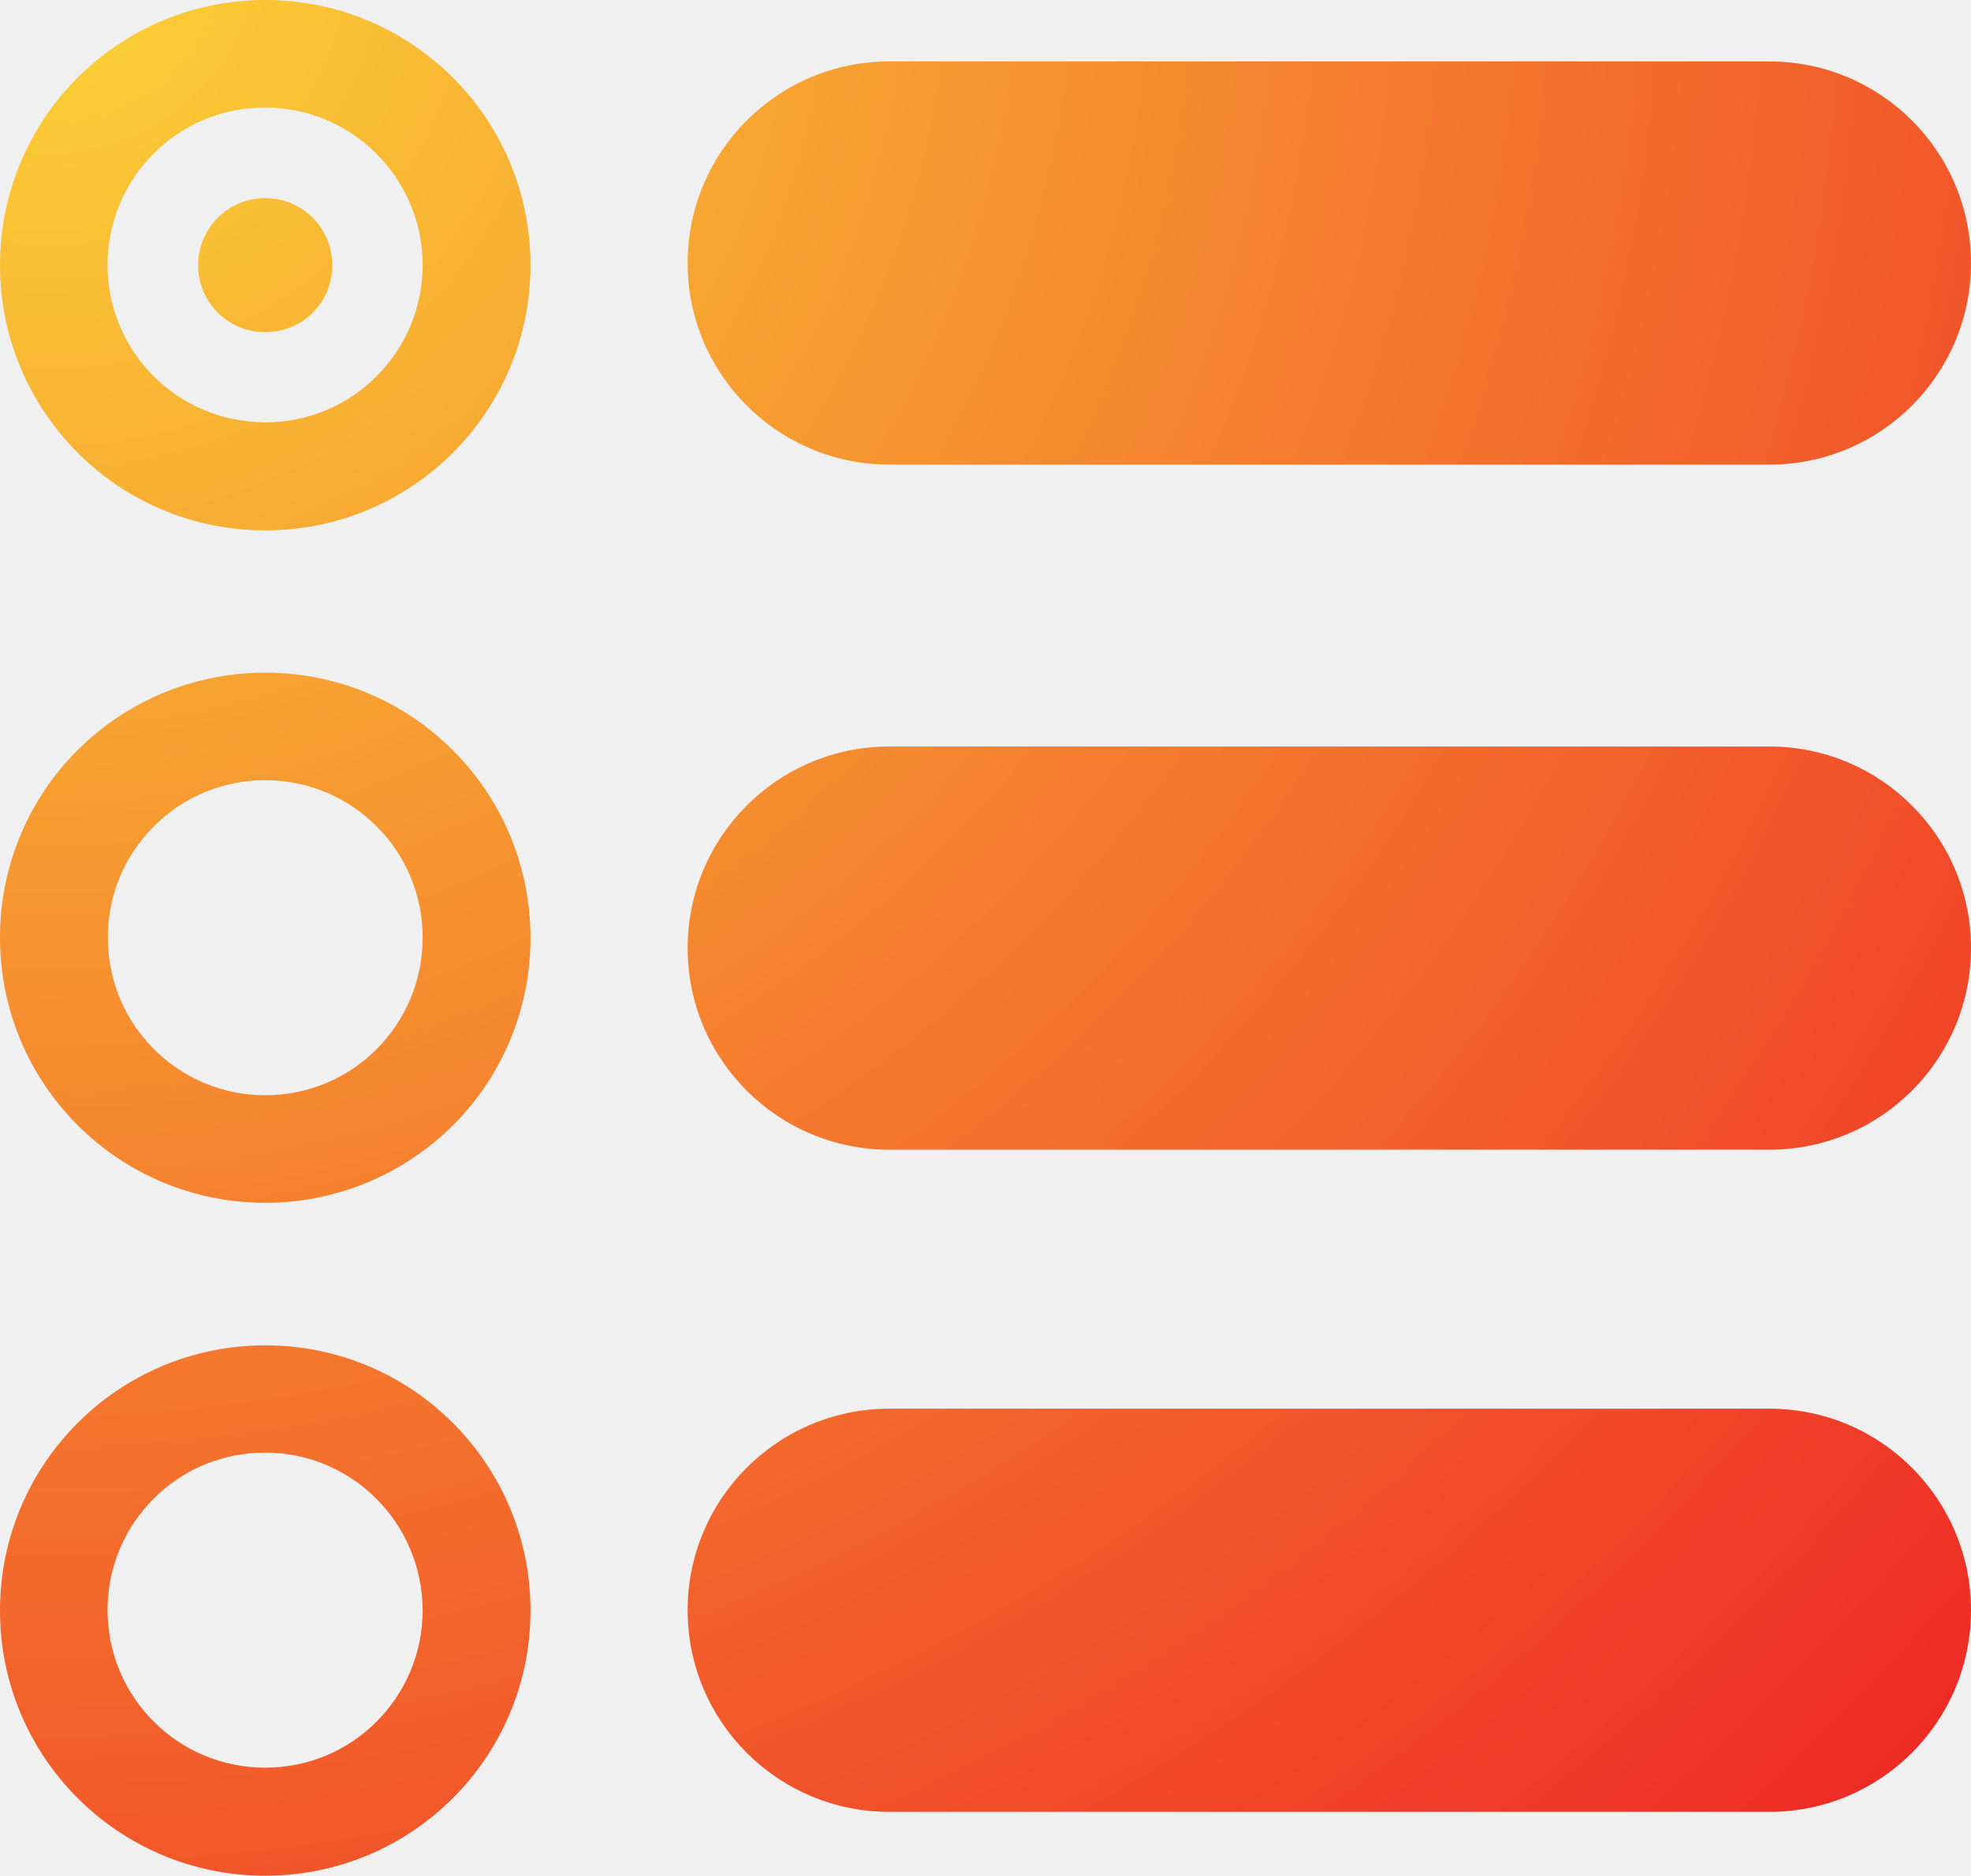
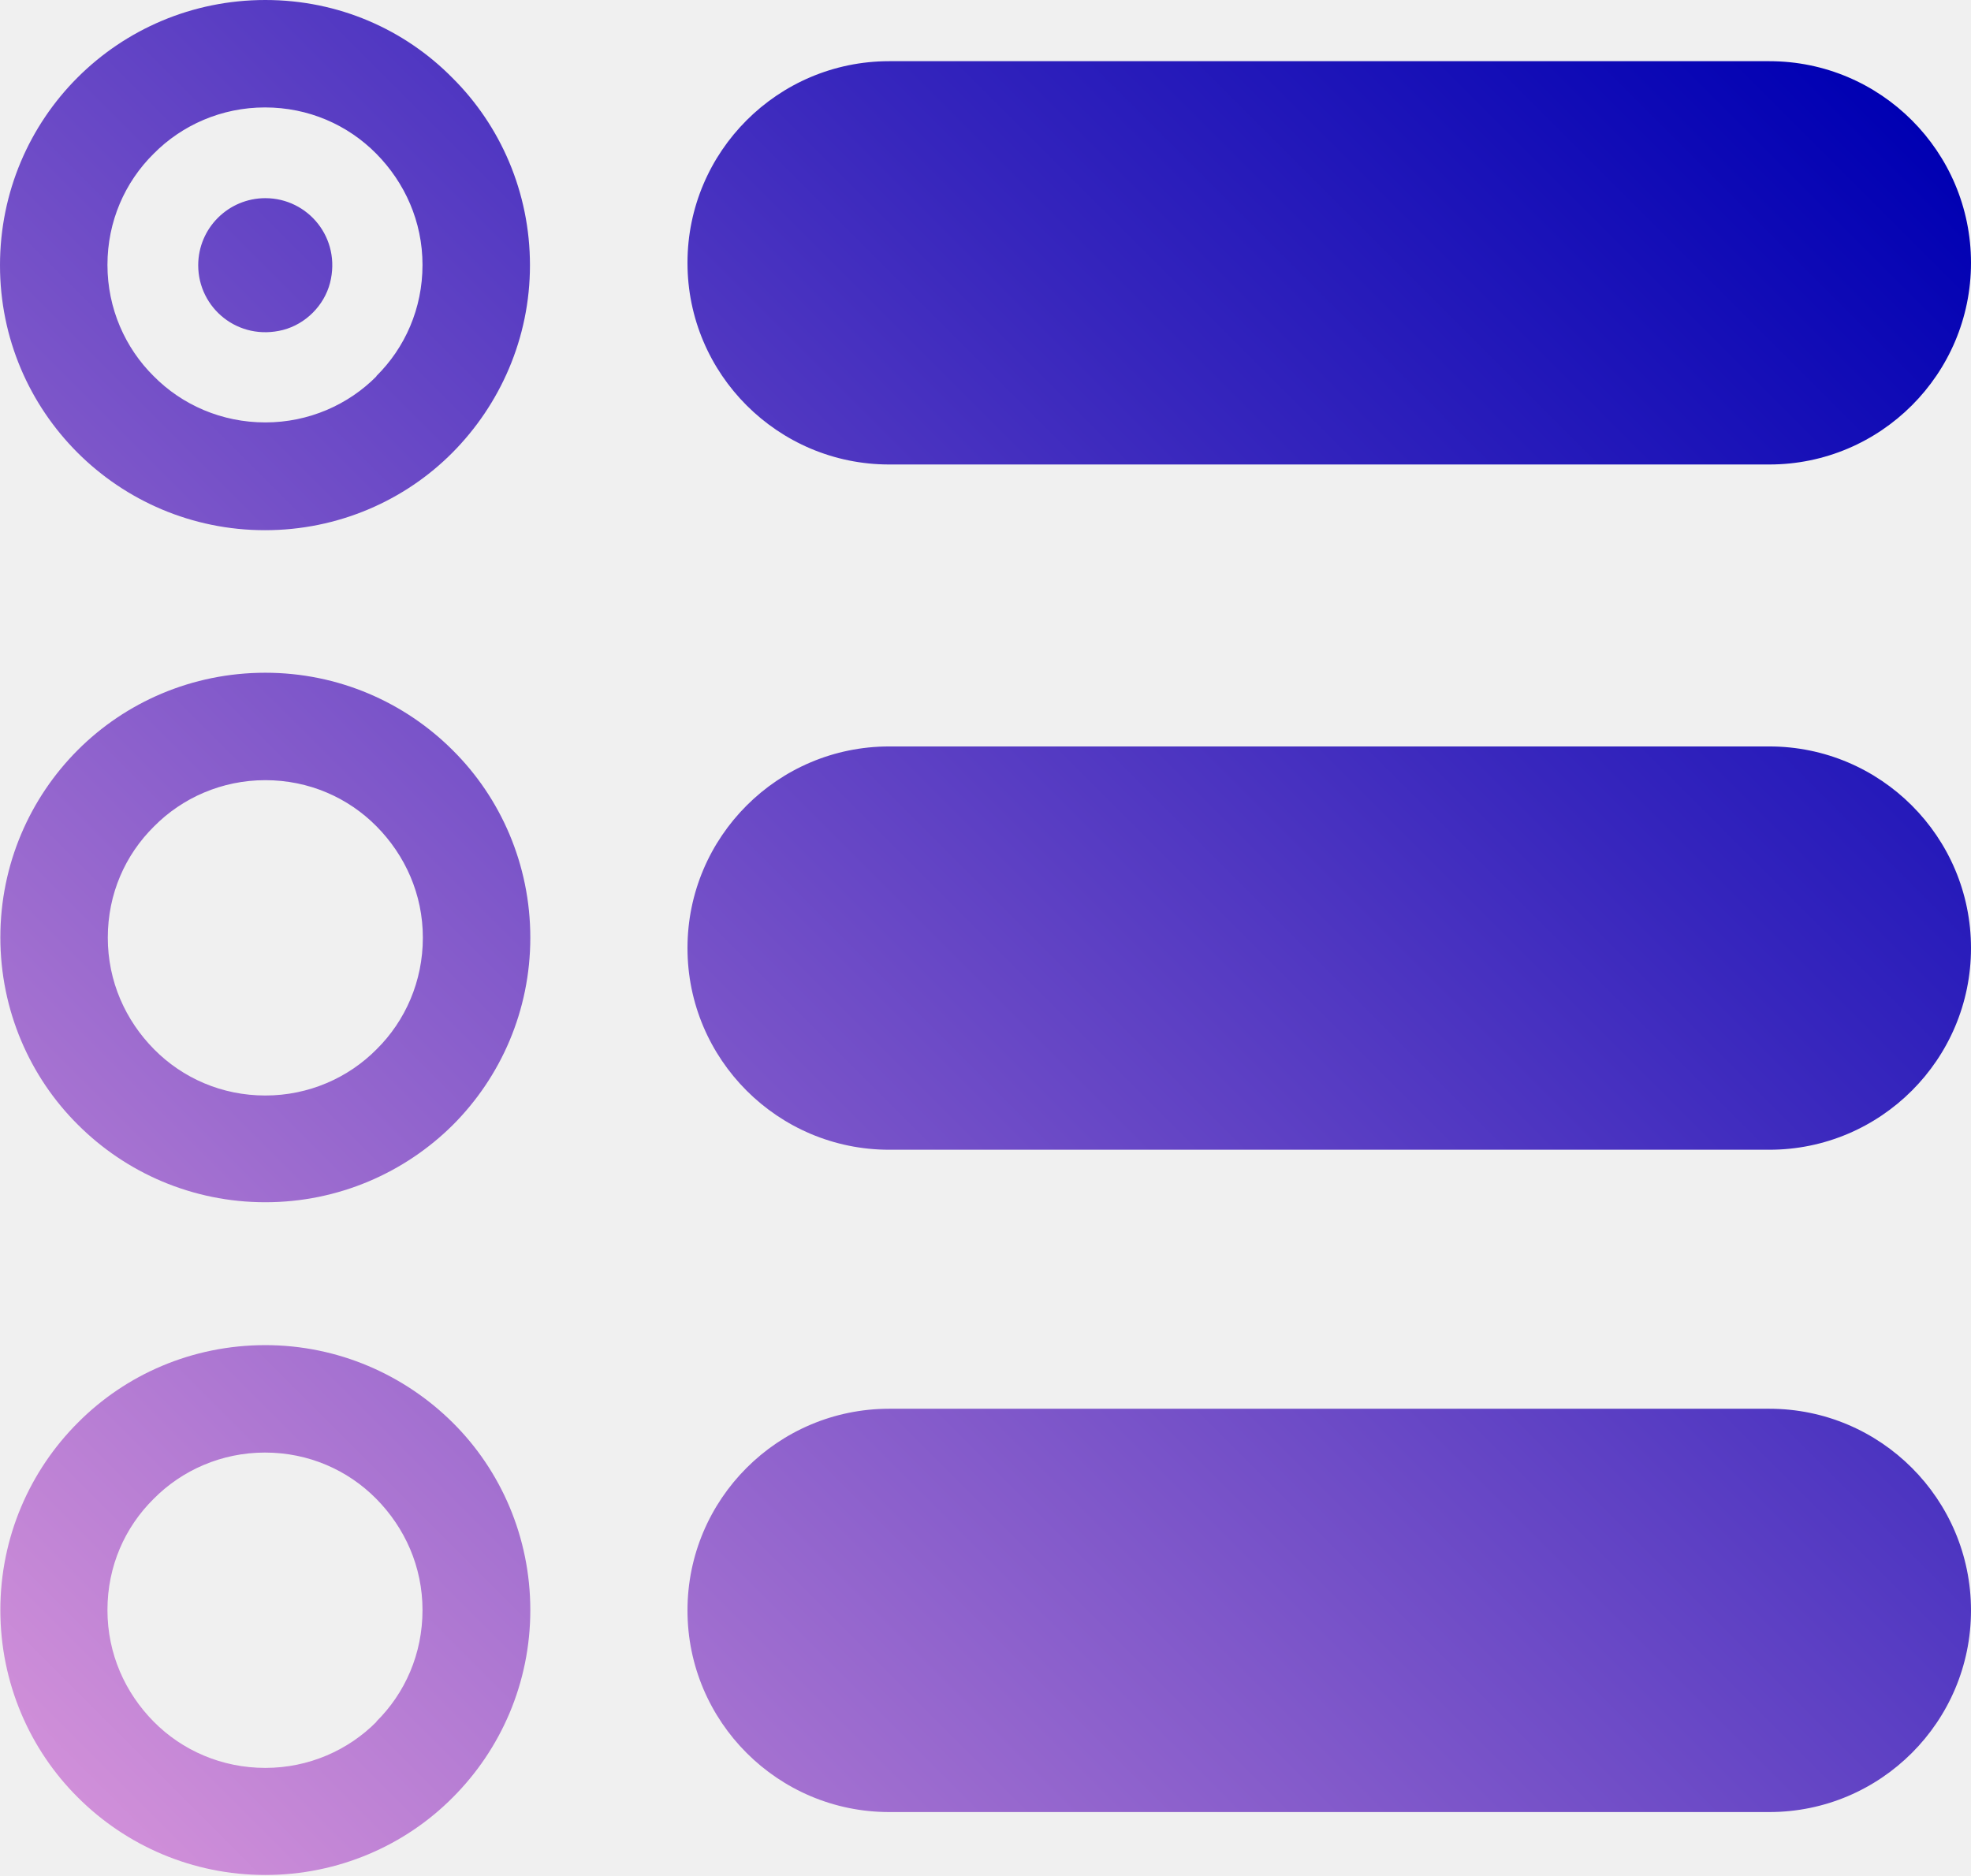
- <svg xmlns="http://www.w3.org/2000/svg" id="Layer_2" data-name="Layer 2" viewBox="0 0 73.12 69.59">
+ <svg xmlns="http://www.w3.org/2000/svg" id="Layer_2" data-name="Layer 2" viewBox="0 0 56.68 53.95">
  <defs>
    <style>
      .cls-1 {
-         fill: url(#radial-gradient);
+         fill: url(#linear-gradient);
      }
    </style>
-     <radialGradient id="radial-gradient" cx="1.83" cy="-2.01" fx="1.83" fy="-2.01" r="206.01" gradientUnits="userSpaceOnUse">
-       <stop offset="0" stop-color="#fbd437" />
-       <stop offset=".51" stop-color="#ed1c24" />
-       <stop offset="1" stop-color="#f58220" />
-     </radialGradient>
+     <linearGradient id="linear-gradient" x1="2.72" y1="52.21" x2="53.22" y2="1.71" gradientUnits="userSpaceOnUse">
+       <stop offset="0" stop-color="#d08fd9" />
+       <stop offset=".06" stop-color="#c386d6" />
+       <stop offset=".71" stop-color="#3726bd" />
+       <stop offset="1" stop-color="#0000b3" />
+     </linearGradient>
  </defs>
  <g id="Layer_2-2" data-name="Layer 2">
-     <g>
-       <path class="cls-1" d="M9.84,24.96c-2.72,0-5.18,1.1-6.96,2.87-1.78,1.78-2.88,4.24-2.88,6.96s1.1,5.18,2.88,6.96c1.78,1.78,4.24,2.88,6.96,2.88s5.17-1.1,6.96-2.87c1.78-1.78,2.88-4.24,2.88-6.96s-1.1-5.18-2.88-6.96c-1.78-1.78-4.24-2.88-6.96-2.88ZM13.97,38.93c-1.05,1.06-2.52,1.71-4.13,1.71s-3.07-.65-4.13-1.71-1.71-2.52-1.71-4.14.65-3.07,1.71-4.13c1.05-1.06,2.52-1.71,4.13-1.71s3.07.65,4.13,1.71c1.06,1.06,1.71,2.52,1.71,4.13s-.65,3.08-1.71,4.14Z" />
-       <path class="cls-1" d="M9.84,7.35c-1.37,0-2.49,1.11-2.49,2.49,0,1.59,1.49,2.83,3.15,2.4.84-.22,1.52-.9,1.74-1.74.43-1.66-.81-3.15-2.4-3.15Z" />
-       <path class="cls-1" d="M9.84,49.92c-2.72,0-5.18,1.1-6.96,2.88-1.78,1.78-2.88,4.24-2.88,6.96s1.1,5.18,2.88,6.96c1.78,1.78,4.24,2.88,6.96,2.88s5.18-1.1,6.96-2.88c1.78-1.78,2.88-4.24,2.88-6.96s-1.1-5.18-2.88-6.96-4.24-2.88-6.96-2.88ZM13.97,63.88c-1.05,1.06-2.51,1.71-4.13,1.71s-3.08-.65-4.14-1.71-1.71-2.52-1.71-4.14.65-3.07,1.71-4.13c1.05-1.06,2.52-1.71,4.13-1.71s3.07.65,4.13,1.71,1.71,2.52,1.72,4.13c0,1.62-.65,3.08-1.71,4.14Z" />
-       <path class="cls-1" d="M9.84,0c-2.72,0-5.18,1.1-6.96,2.88S0,7.12,0,9.84s1.1,5.17,2.88,6.96c1.78,1.78,4.24,2.88,6.96,2.88s5.18-1.1,6.96-2.88,2.88-4.24,2.88-6.96-1.1-5.18-2.88-6.96c-1.78-1.78-4.24-2.88-6.96-2.88ZM13.97,13.96c-1.05,1.06-2.51,1.71-4.13,1.71s-3.08-.65-4.14-1.71c-1.06-1.05-1.71-2.52-1.71-4.13s.65-3.07,1.71-4.13c1.05-1.06,2.52-1.71,4.13-1.71s3.07.65,4.13,1.71c1.06,1.06,1.72,2.52,1.72,4.13s-.65,3.07-1.71,4.13Z" />
-       <path class="cls-1" d="M32.99,17.24h32.65c4.13,0,7.48-3.35,7.48-7.48s-3.35-7.48-7.48-7.48h-32.65c-4.13,0-7.48,3.35-7.48,7.48s3.35,7.48,7.48,7.48Z" />
-       <rect class="cls-1" x="25.51" y="27.7" width="47.61" height="14.96" rx="7.48" ry="7.48" />
-       <path class="cls-1" d="M65.64,52.27h-32.65c-4.13,0-7.48,3.35-7.48,7.48s3.35,7.48,7.48,7.48h32.65c4.13,0,7.48-3.35,7.48-7.48s-3.35-7.48-7.48-7.48Z" />
-     </g>
+     <path id="uuid-b55e93c3-f212-46f2-a319-61be798cbc43" data-name="Layer 2-2" class="cls-1" d="M7.63,19.35c-2.11,0-4.02.85-5.39,2.22-1.38,1.38-2.23,3.29-2.23,5.39s.85,4.02,2.23,5.39c1.38,1.38,3.29,2.23,5.39,2.23s4.01-.85,5.39-2.22c1.38-1.38,2.23-3.29,2.23-5.39s-.85-4.02-2.23-5.39c-1.38-1.38-3.29-2.23-5.39-2.23ZM10.83,30.18c-.81.82-1.95,1.33-3.2,1.33s-2.38-.5-3.2-1.33-1.33-1.95-1.33-3.21.5-2.38,1.33-3.2c.81-.82,1.95-1.33,3.2-1.33s2.38.5,3.2,1.33,1.33,1.95,1.33,3.2-.5,2.39-1.33,3.21ZM7.63,5.7c-1.06,0-1.93.86-1.93,1.93,0,1.23,1.15,2.19,2.44,1.86.65-.17,1.18-.7,1.35-1.35.33-1.29-.63-2.44-1.86-2.44ZM7.63,38.69c-2.11,0-4.02.85-5.39,2.23-1.38,1.38-2.23,3.29-2.23,5.39s.85,4.02,2.23,5.39c1.38,1.38,3.29,2.23,5.39,2.23s4.02-.85,5.39-2.23c1.38-1.38,2.23-3.29,2.23-5.39s-.85-4.02-2.23-5.39-3.29-2.23-5.39-2.23ZM10.83,49.52c-.81.82-1.95,1.33-3.2,1.33s-2.39-.5-3.21-1.33-1.33-1.95-1.33-3.21.5-2.38,1.33-3.2c.81-.82,1.95-1.33,3.2-1.33s2.38.5,3.2,1.33,1.33,1.95,1.33,3.2c0,1.26-.5,2.39-1.33,3.21ZM7.63,0C5.52,0,3.61.85,2.23,2.23.85,3.61,0,5.52,0,7.63s.85,4.01,2.23,5.39c1.38,1.38,3.29,2.23,5.39,2.23s4.02-.85,5.39-2.23,2.23-3.29,2.23-5.39-.85-4.02-2.23-5.39C11.64.85,9.74,0,7.63,0ZM10.83,10.82c-.81.82-1.95,1.33-3.2,1.33s-2.39-.5-3.21-1.33c-.82-.81-1.33-1.95-1.33-3.2s.5-2.38,1.33-3.2c.81-.82,1.95-1.33,3.2-1.33s2.38.5,3.2,1.33,1.33,1.95,1.33,3.2-.5,2.38-1.33,3.2ZM25.57,13.36h25.31c3.2,0,5.8-2.6,5.8-5.8s-2.6-5.8-5.8-5.8h-25.31c-3.2,0-5.8,2.6-5.8,5.8s2.6,5.8,5.8,5.8ZM25.57,21.47h25.31c3.2,0,5.8,2.6,5.8,5.8h0c0,3.2-2.6,5.8-5.8,5.8h-25.31c-3.2,0-5.8-2.6-5.8-5.8h0c0-3.2,2.6-5.8,5.8-5.8ZM50.88,40.52h-25.31c-3.2,0-5.8,2.6-5.8,5.8s2.6,5.8,5.8,5.8h25.31c3.2,0,5.8-2.6,5.8-5.8s-2.6-5.8-5.8-5.8Z" fill="#ffffff" />
  </g>
</svg>
